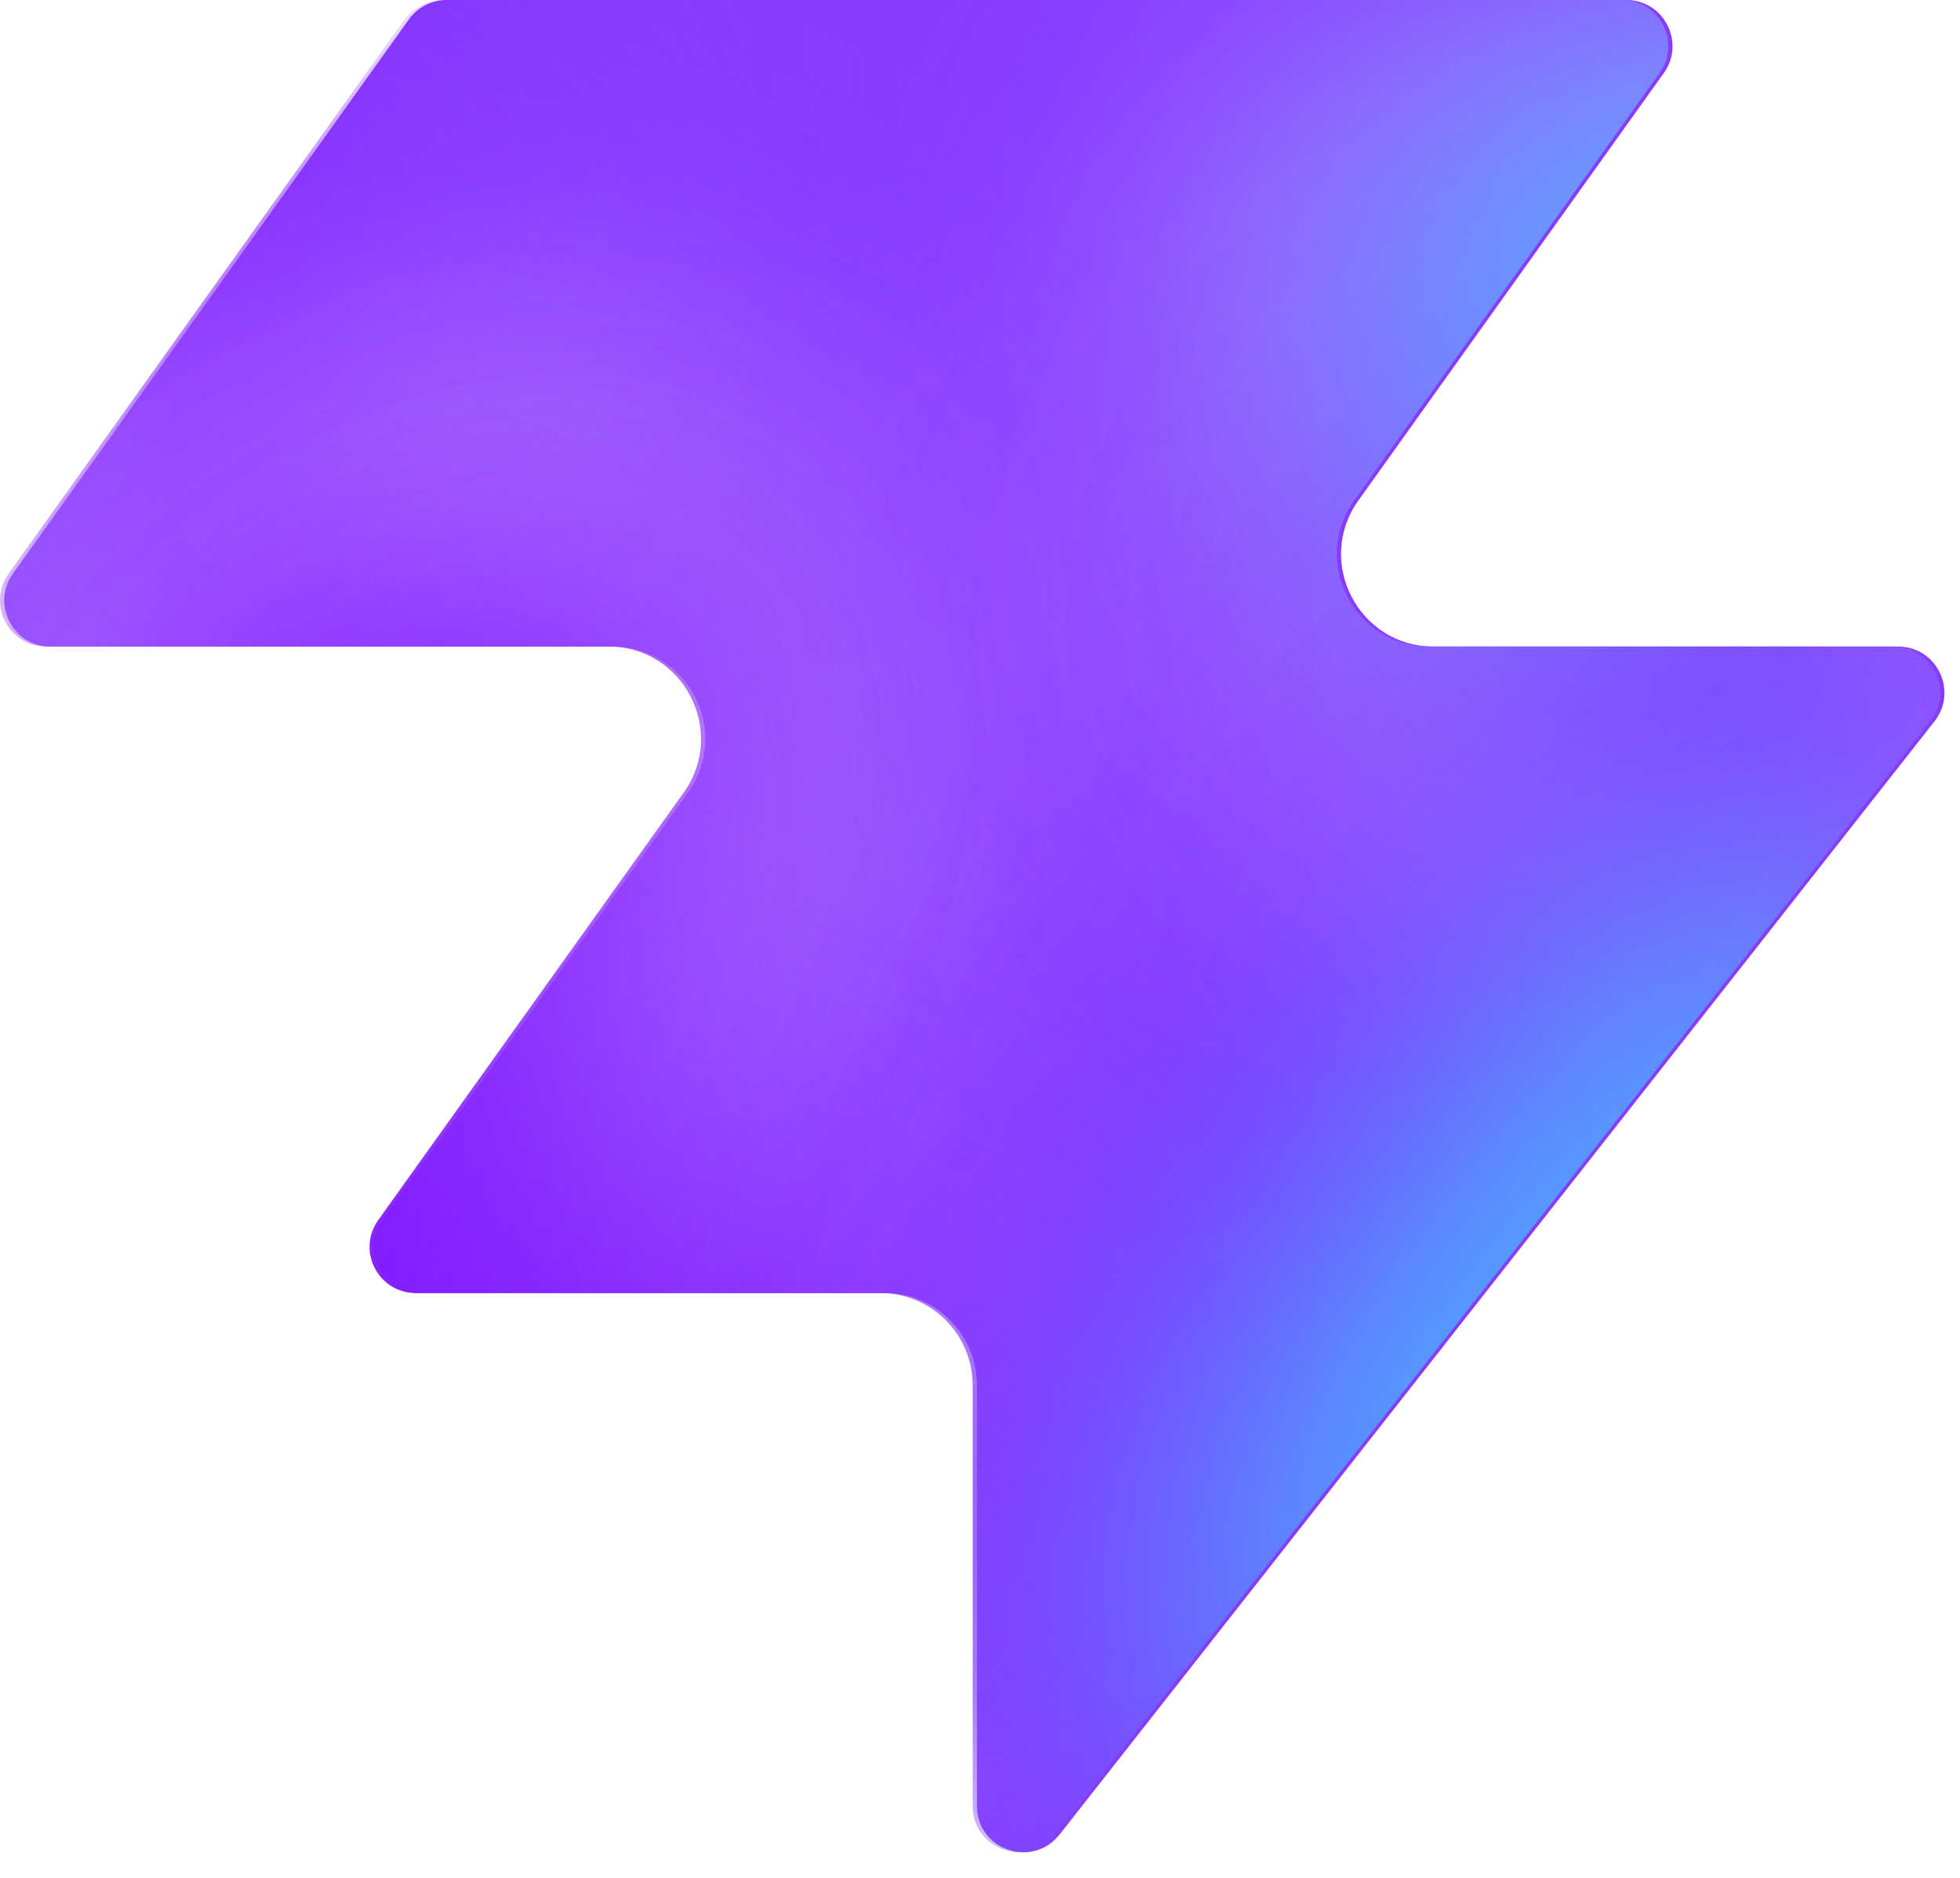
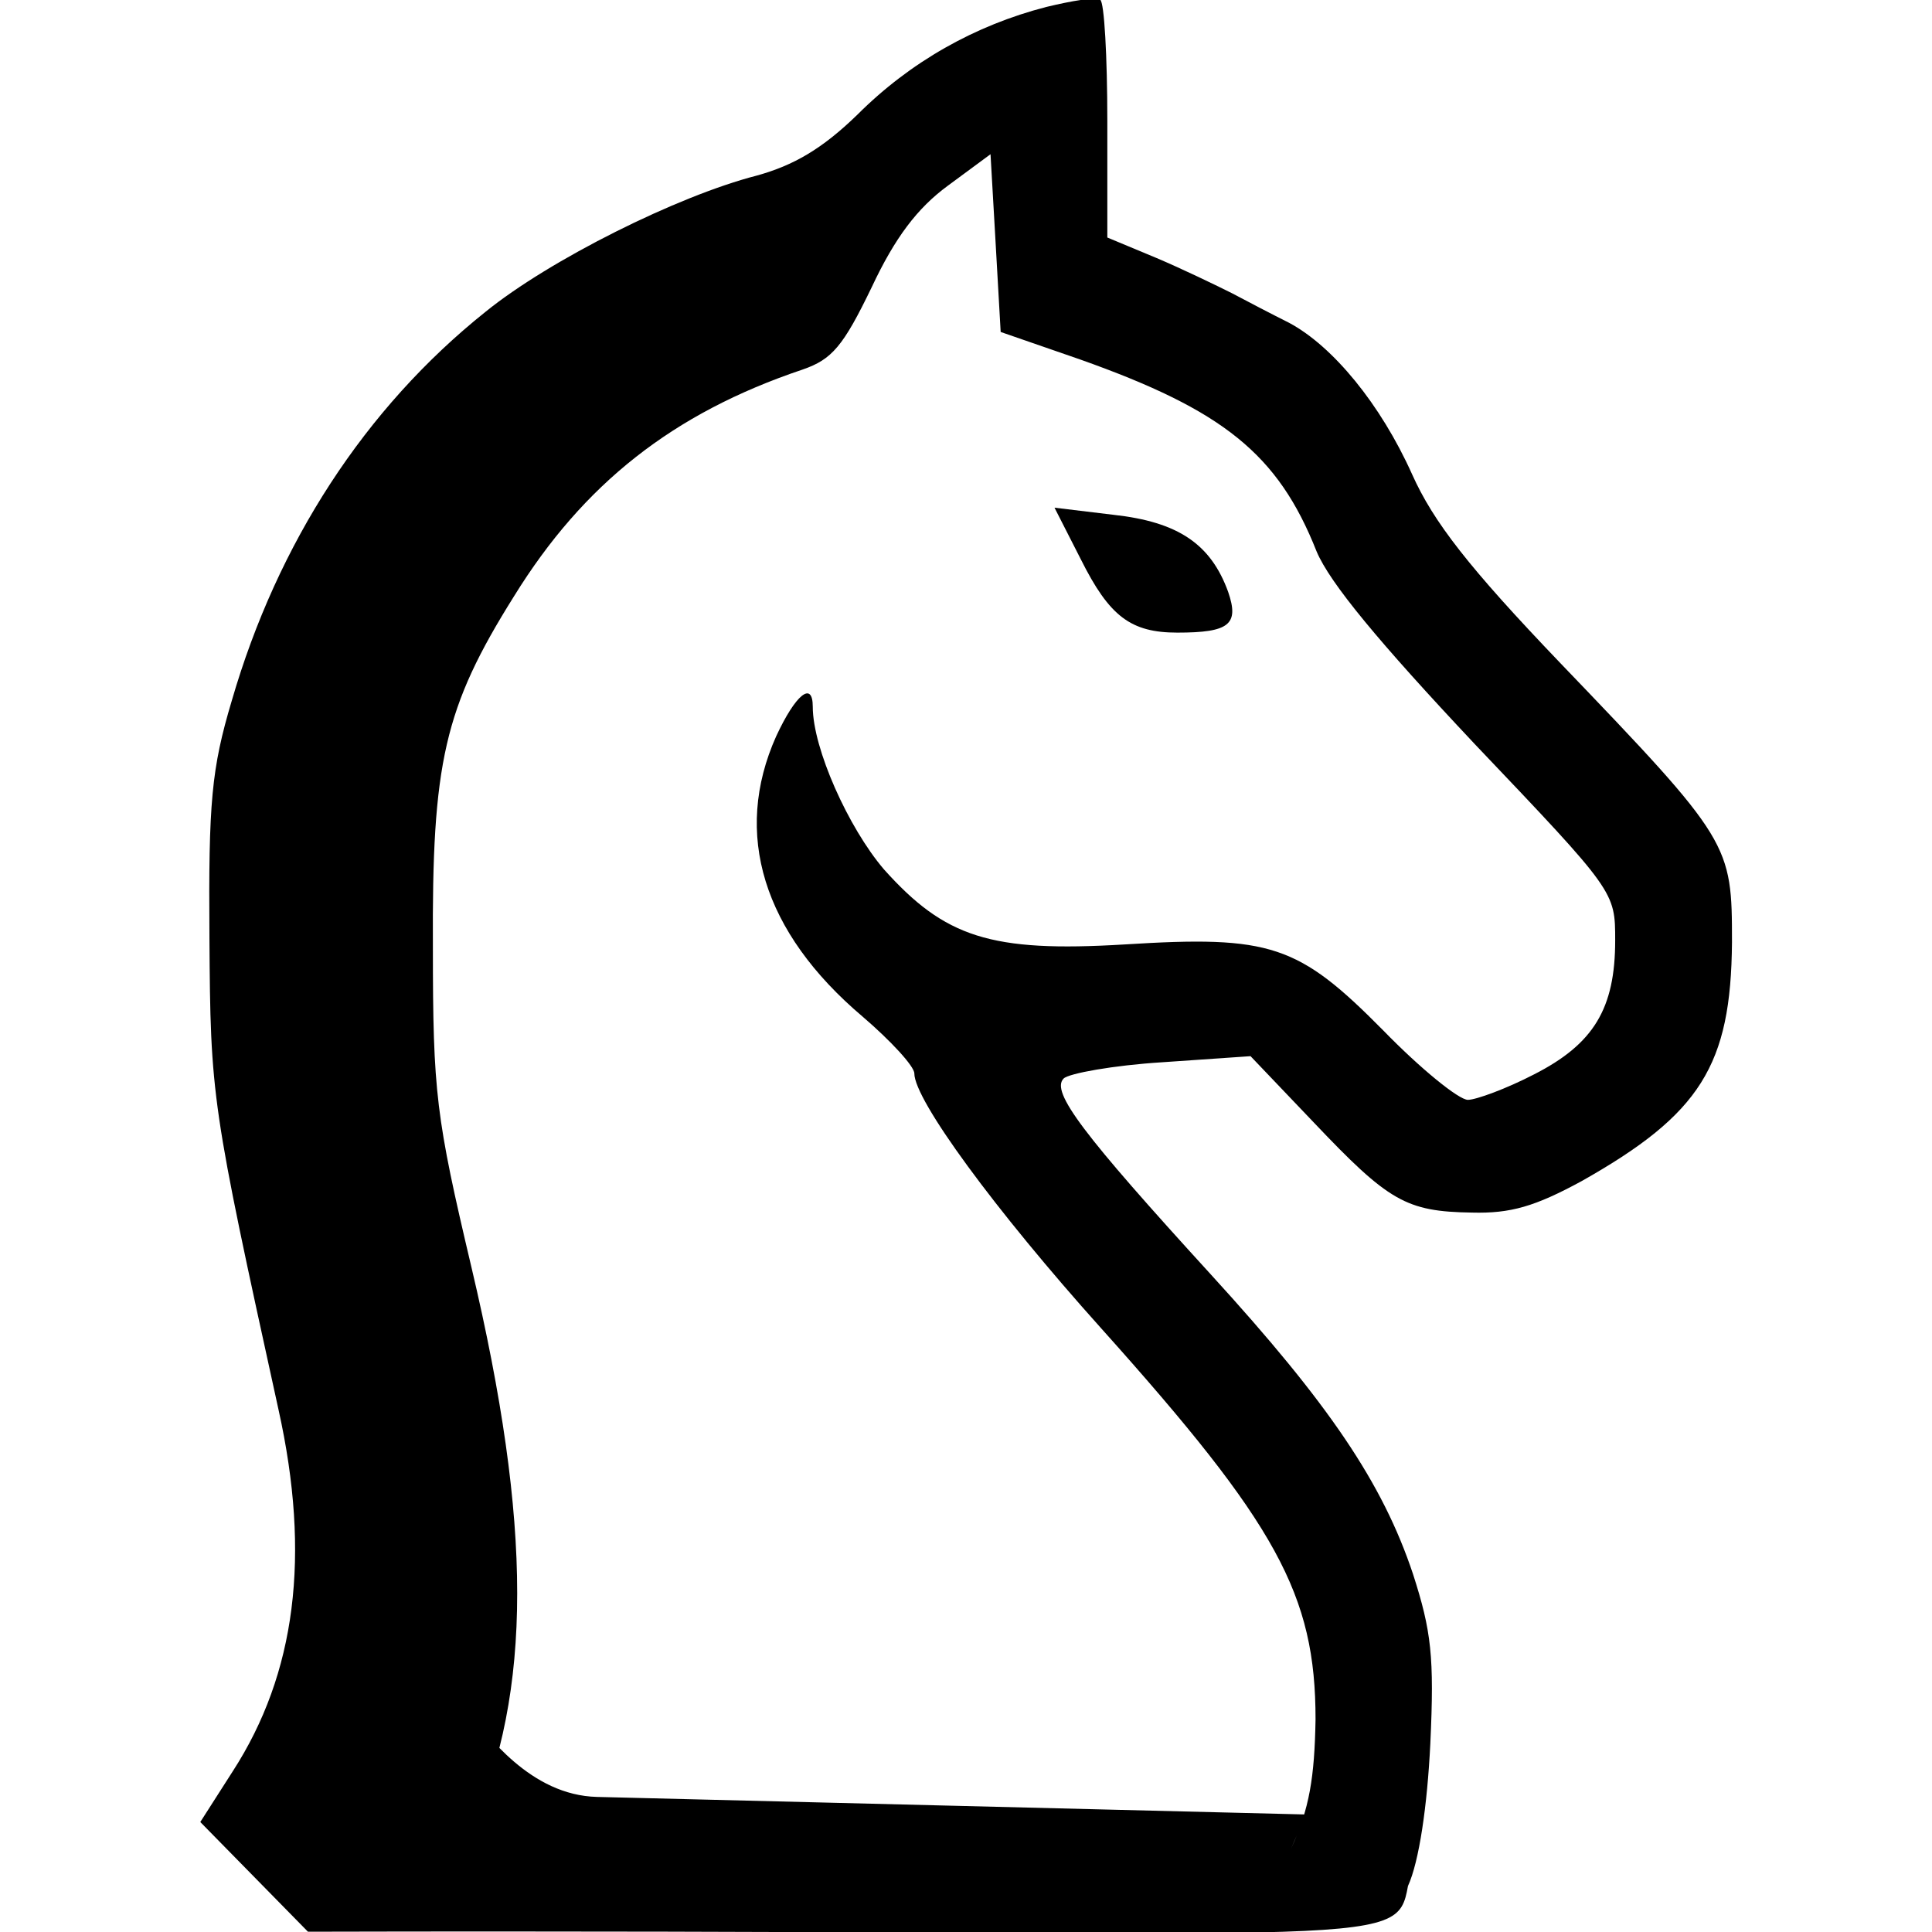
- <svg xmlns="http://www.w3.org/2000/svg" width="48" height="46" fill="none" viewBox="0 0 48 46">
-   <path fill="#863bff" d="M25.946 44.938c-.664.845-2.021.375-2.021-.698V33.937a2.26 2.26 0 0 0-2.262-2.262H10.287c-.92 0-1.456-1.04-.92-1.788l7.48-10.471c1.07-1.497 0-3.578-1.842-3.578H1.237c-.92 0-1.456-1.04-.92-1.788L10.013.474c.214-.297.556-.474.92-.474h28.894c.92 0 1.456 1.04.92 1.788l-7.48 10.471c-1.07 1.498 0 3.579 1.842 3.579h11.377c.943 0 1.473 1.088.89 1.83L25.947 44.94z" style="fill:#863bff;fill:color(display-p3 .525 .23 1);fill-opacity:1" />
-   <mask id="a" width="48" height="46" x="0" y="0" maskUnits="userSpaceOnUse" style="mask-type:alpha">
-     <path fill="#000" d="M25.842 44.938c-.664.844-2.021.375-2.021-.698V33.937a2.26 2.26 0 0 0-2.262-2.262H10.183c-.92 0-1.456-1.04-.92-1.788l7.48-10.471c1.07-1.498 0-3.579-1.842-3.579H1.133c-.92 0-1.456-1.04-.92-1.787L9.91.473c.214-.297.556-.474.92-.474h28.894c.92 0 1.456 1.04.92 1.788l-7.48 10.471c-1.07 1.498 0 3.578 1.842 3.578h11.377c.943 0 1.473 1.088.89 1.832L25.843 44.94z" style="fill:#000;fill-opacity:1" />
-   </mask>
-   <g mask="url(#a)">
-     <g filter="url(#b)">
-       <ellipse cx="5.508" cy="14.704" fill="#ede6ff" rx="5.508" ry="14.704" style="fill:#ede6ff;fill:color(display-p3 .927 .903 1);fill-opacity:1" transform="matrix(.00324 1 1 -.00324 -4.47 31.516)" />
-     </g>
-     <g filter="url(#c)">
-       <ellipse cx="10.399" cy="29.851" fill="#ede6ff" rx="10.399" ry="29.851" style="fill:#ede6ff;fill:color(display-p3 .927 .903 1);fill-opacity:1" transform="matrix(.00324 1 1 -.00324 -39.328 7.883)" />
-     </g>
-     <g filter="url(#d)">
-       <ellipse cx="5.508" cy="30.487" fill="#7e14ff" rx="5.508" ry="30.487" style="fill:#7e14ff;fill:color(display-p3 .492 .077 1);fill-opacity:1" transform="rotate(89.814 -25.913 -14.639)scale(1 -1)" />
-     </g>
-     <g filter="url(#e)">
-       <ellipse cx="5.508" cy="30.599" fill="#7e14ff" rx="5.508" ry="30.599" style="fill:#7e14ff;fill:color(display-p3 .492 .077 1);fill-opacity:1" transform="rotate(89.814 -32.644 -3.334)scale(1 -1)" />
-     </g>
-     <g filter="url(#f)">
-       <ellipse cx="5.508" cy="30.599" fill="#7e14ff" rx="5.508" ry="30.599" style="fill:#7e14ff;fill:color(display-p3 .492 .077 1);fill-opacity:1" transform="matrix(.00324 1 1 -.00324 -34.34 30.47)" />
-     </g>
-     <g filter="url(#g)">
-       <ellipse cx="14.072" cy="22.078" fill="#ede6ff" rx="14.072" ry="22.078" style="fill:#ede6ff;fill:color(display-p3 .927 .903 1);fill-opacity:1" transform="rotate(93.35 24.506 48.493)scale(-1 1)" />
-     </g>
-     <g filter="url(#h)">
-       <ellipse cx="3.47" cy="21.501" fill="#7e14ff" rx="3.47" ry="21.501" style="fill:#7e14ff;fill:color(display-p3 .492 .077 1);fill-opacity:1" transform="rotate(89.009 28.708 47.59)scale(-1 1)" />
-     </g>
-     <g filter="url(#i)">
-       <ellipse cx="3.47" cy="21.501" fill="#7e14ff" rx="3.47" ry="21.501" style="fill:#7e14ff;fill:color(display-p3 .492 .077 1);fill-opacity:1" transform="rotate(89.009 28.708 47.59)scale(-1 1)" />
-     </g>
-     <g filter="url(#j)">
-       <ellipse cx=".387" cy="8.972" fill="#7e14ff" rx="4.407" ry="29.108" style="fill:#7e14ff;fill:color(display-p3 .492 .077 1);fill-opacity:1" transform="rotate(39.51 .387 8.972)" />
-     </g>
-     <g filter="url(#k)">
-       <ellipse cx="47.523" cy="-6.092" fill="#7e14ff" rx="4.407" ry="29.108" style="fill:#7e14ff;fill:color(display-p3 .492 .077 1);fill-opacity:1" transform="rotate(37.892 47.523 -6.092)" />
-     </g>
-     <g filter="url(#l)">
-       <ellipse cx="41.412" cy="6.333" fill="#47bfff" rx="5.971" ry="9.665" style="fill:#47bfff;fill:color(display-p3 .28 .748 1);fill-opacity:1" transform="rotate(37.892 41.412 6.333)" />
-     </g>
-     <g filter="url(#m)">
-       <ellipse cx="-1.879" cy="38.332" fill="#7e14ff" rx="4.407" ry="29.108" style="fill:#7e14ff;fill:color(display-p3 .492 .077 1);fill-opacity:1" transform="rotate(37.892 -1.88 38.332)" />
-     </g>
-     <g filter="url(#n)">
-       <ellipse cx="-1.879" cy="38.332" fill="#7e14ff" rx="4.407" ry="29.108" style="fill:#7e14ff;fill:color(display-p3 .492 .077 1);fill-opacity:1" transform="rotate(37.892 -1.88 38.332)" />
-     </g>
-     <g filter="url(#o)">
-       <ellipse cx="35.651" cy="29.907" fill="#7e14ff" rx="4.407" ry="29.108" style="fill:#7e14ff;fill:color(display-p3 .492 .077 1);fill-opacity:1" transform="rotate(37.892 35.651 29.907)" />
-     </g>
-     <g filter="url(#p)">
-       <ellipse cx="38.418" cy="32.4" fill="#47bfff" rx="5.971" ry="15.297" style="fill:#47bfff;fill:color(display-p3 .28 .748 1);fill-opacity:1" transform="rotate(37.892 38.418 32.4)" />
+ <svg xmlns="http://www.w3.org/2000/svg" width="526.03pt" height="526.03pt" version="1.0" viewBox="0 0 526.03 526.03">
+   <g transform="matrix(2.7655 0 0 2.7655 1407.5 -1129.3)">
+     <g transform="translate(-2.7061e-6 -.65395)">
+       <path d="m-405.93 409.69c-7 1.8-13.4 5.4-18.6 10.6-3.5 3.4-6.3 5-9.9 6-7.8 2-20.4 8.3-26.7 13.4-11.9 9.5-20.5 22.8-25 38.3-2 6.7-2.3 10-2.2 23.3 0.1 15.8 0.2 16.4 6.8 46.5 3.2 14.4 1.7 26-4.5 35.6l-3.2 5 10.6 10.8c106.34-0.265 107.13 1.948 108.3-4.5 1.1-2.4 1.9-7.9 2.2-14 0.4-8.6 0.1-11.1-1.7-16.7-3-9-8.3-16.8-19.9-29.5-12.6-13.8-15.8-18-14.5-19.3 0.5-0.5 4.9-1.3 9.7-1.6l8.7-0.6 6.2 6.5c7.4 7.8 9.1 8.8 15.6 8.9 3.8 0.1 6.2-0.6 10.8-3.1 11.7-6.6 14.7-11.4 14.8-23.5 0-9.7-0.1-10-16.9-27.5-9-9.4-12.5-13.9-14.6-18.6-3.1-6.9-7.8-12.6-12.1-14.9-1.6-0.8-4.1-2.1-5.6-2.9-1.6-0.8-4.9-2.4-7.5-3.5l-4.8-2v-11.5c0-6.3-0.3-11.7-0.7-11.9-0.5-0.3-2.8 0.1-5.3 0.7zm3.3 34.7c14.1 5 19.5 9.3 23.3 18.9 1.3 3.1 6.1 8.9 15.6 19 13.8 14.5 13.8 14.5 13.8 19.3 0 6.7-2.1 10.2-8 13.2-2.7 1.4-5.7 2.5-6.5 2.5-0.9 0-4.7-3.1-8.3-6.8-8.4-8.5-11.1-9.4-25.5-8.5-13.2 0.8-17.7-0.7-23.7-7.4-3.5-4.1-7-11.9-7-16 0-2.6-1.7-1.2-3.6 2.9-4.3 9.6-1.3 19.3 8.5 27.6 2.8 2.4 5.1 4.9 5.1 5.6 0 2.6 7.9 13.4 18.4 25.1 17.3 19.3 21.1 26.2 21.1 38.5-0.1 5.7-0.6 8.8-2.4 12.7l1.444-3.342-69.781-1.728c-13.127-0.325-17.26-23.983-12.363 3.17 0-0.5-1.3 3 0 0 6-13.6 6-29.9 0-55.3-3.5-14.8-3.8-17.2-3.8-31.5-0.1-18.2 1.1-23.6 8-34.6 6.8-11 15.6-18 28.4-22.3 2.9-1 4-2.3 6.8-8.1 2.3-4.9 4.5-7.8 7.5-10l4.2-3.1 0.5 8.7 0.5 8.8z" />
+       <path d="m-402.53 464.09c2.8 5.6 4.9 7.2 9.5 7.2 5.1 0 6.1-0.8 5-4-1.7-4.7-4.9-6.9-11.3-7.6l-5.8-0.7z" />
    </g>
  </g>
-   <defs>
-     <filter id="b" width="60.045" height="41.654" x="-19.77" y="16.149" color-interpolation-filters="sRGB" filterUnits="userSpaceOnUse">
-       <feFlood flood-opacity="0" result="BackgroundImageFix" />
-       <feBlend in="SourceGraphic" in2="BackgroundImageFix" result="shape" />
-       <feGaussianBlur result="effect1_foregroundBlur_2002_17158" stdDeviation="7.659" />
-     </filter>
-     <filter id="c" width="90.34" height="51.437" x="-54.613" y="-7.533" color-interpolation-filters="sRGB" filterUnits="userSpaceOnUse">
-       <feFlood flood-opacity="0" result="BackgroundImageFix" />
-       <feBlend in="SourceGraphic" in2="BackgroundImageFix" result="shape" />
-       <feGaussianBlur result="effect1_foregroundBlur_2002_17158" stdDeviation="7.659" />
-     </filter>
-     <filter id="d" width="79.355" height="29.4" x="-49.64" y="2.03" color-interpolation-filters="sRGB" filterUnits="userSpaceOnUse">
-       <feFlood flood-opacity="0" result="BackgroundImageFix" />
-       <feBlend in="SourceGraphic" in2="BackgroundImageFix" result="shape" />
-       <feGaussianBlur result="effect1_foregroundBlur_2002_17158" stdDeviation="4.596" />
-     </filter>
-     <filter id="e" width="79.579" height="29.4" x="-45.045" y="20.029" color-interpolation-filters="sRGB" filterUnits="userSpaceOnUse">
-       <feFlood flood-opacity="0" result="BackgroundImageFix" />
-       <feBlend in="SourceGraphic" in2="BackgroundImageFix" result="shape" />
-       <feGaussianBlur result="effect1_foregroundBlur_2002_17158" stdDeviation="4.596" />
-     </filter>
-     <filter id="f" width="79.579" height="29.4" x="-43.513" y="21.178" color-interpolation-filters="sRGB" filterUnits="userSpaceOnUse">
-       <feFlood flood-opacity="0" result="BackgroundImageFix" />
-       <feBlend in="SourceGraphic" in2="BackgroundImageFix" result="shape" />
-       <feGaussianBlur result="effect1_foregroundBlur_2002_17158" stdDeviation="4.596" />
-     </filter>
-     <filter id="g" width="74.749" height="58.852" x="15.756" y="-17.901" color-interpolation-filters="sRGB" filterUnits="userSpaceOnUse">
-       <feFlood flood-opacity="0" result="BackgroundImageFix" />
-       <feBlend in="SourceGraphic" in2="BackgroundImageFix" result="shape" />
-       <feGaussianBlur result="effect1_foregroundBlur_2002_17158" stdDeviation="7.659" />
-     </filter>
-     <filter id="h" width="61.377" height="25.362" x="23.548" y="2.284" color-interpolation-filters="sRGB" filterUnits="userSpaceOnUse">
-       <feFlood flood-opacity="0" result="BackgroundImageFix" />
-       <feBlend in="SourceGraphic" in2="BackgroundImageFix" result="shape" />
-       <feGaussianBlur result="effect1_foregroundBlur_2002_17158" stdDeviation="4.596" />
-     </filter>
-     <filter id="i" width="61.377" height="25.362" x="23.548" y="2.284" color-interpolation-filters="sRGB" filterUnits="userSpaceOnUse">
-       <feFlood flood-opacity="0" result="BackgroundImageFix" />
-       <feBlend in="SourceGraphic" in2="BackgroundImageFix" result="shape" />
-       <feGaussianBlur result="effect1_foregroundBlur_2002_17158" stdDeviation="4.596" />
-     </filter>
-     <filter id="j" width="56.045" height="63.649" x="-27.636" y="-22.853" color-interpolation-filters="sRGB" filterUnits="userSpaceOnUse">
-       <feFlood flood-opacity="0" result="BackgroundImageFix" />
-       <feBlend in="SourceGraphic" in2="BackgroundImageFix" result="shape" />
-       <feGaussianBlur result="effect1_foregroundBlur_2002_17158" stdDeviation="4.596" />
-     </filter>
-     <filter id="k" width="54.814" height="64.646" x="20.116" y="-38.415" color-interpolation-filters="sRGB" filterUnits="userSpaceOnUse">
-       <feFlood flood-opacity="0" result="BackgroundImageFix" />
-       <feBlend in="SourceGraphic" in2="BackgroundImageFix" result="shape" />
-       <feGaussianBlur result="effect1_foregroundBlur_2002_17158" stdDeviation="4.596" />
-     </filter>
-     <filter id="l" width="33.541" height="35.313" x="24.641" y="-11.323" color-interpolation-filters="sRGB" filterUnits="userSpaceOnUse">
-       <feFlood flood-opacity="0" result="BackgroundImageFix" />
-       <feBlend in="SourceGraphic" in2="BackgroundImageFix" result="shape" />
-       <feGaussianBlur result="effect1_foregroundBlur_2002_17158" stdDeviation="4.596" />
-     </filter>
-     <filter id="m" width="54.814" height="64.646" x="-29.286" y="6.009" color-interpolation-filters="sRGB" filterUnits="userSpaceOnUse">
-       <feFlood flood-opacity="0" result="BackgroundImageFix" />
-       <feBlend in="SourceGraphic" in2="BackgroundImageFix" result="shape" />
-       <feGaussianBlur result="effect1_foregroundBlur_2002_17158" stdDeviation="4.596" />
-     </filter>
-     <filter id="n" width="54.814" height="64.646" x="-29.286" y="6.009" color-interpolation-filters="sRGB" filterUnits="userSpaceOnUse">
-       <feFlood flood-opacity="0" result="BackgroundImageFix" />
-       <feBlend in="SourceGraphic" in2="BackgroundImageFix" result="shape" />
-       <feGaussianBlur result="effect1_foregroundBlur_2002_17158" stdDeviation="4.596" />
-     </filter>
-     <filter id="o" width="54.814" height="64.646" x="8.244" y="-2.416" color-interpolation-filters="sRGB" filterUnits="userSpaceOnUse">
-       <feFlood flood-opacity="0" result="BackgroundImageFix" />
-       <feBlend in="SourceGraphic" in2="BackgroundImageFix" result="shape" />
-       <feGaussianBlur result="effect1_foregroundBlur_2002_17158" stdDeviation="4.596" />
-     </filter>
-     <filter id="p" width="39.409" height="43.623" x="18.713" y="10.588" color-interpolation-filters="sRGB" filterUnits="userSpaceOnUse">
-       <feFlood flood-opacity="0" result="BackgroundImageFix" />
-       <feBlend in="SourceGraphic" in2="BackgroundImageFix" result="shape" />
-       <feGaussianBlur result="effect1_foregroundBlur_2002_17158" stdDeviation="4.596" />
-     </filter>
-   </defs>
</svg>
